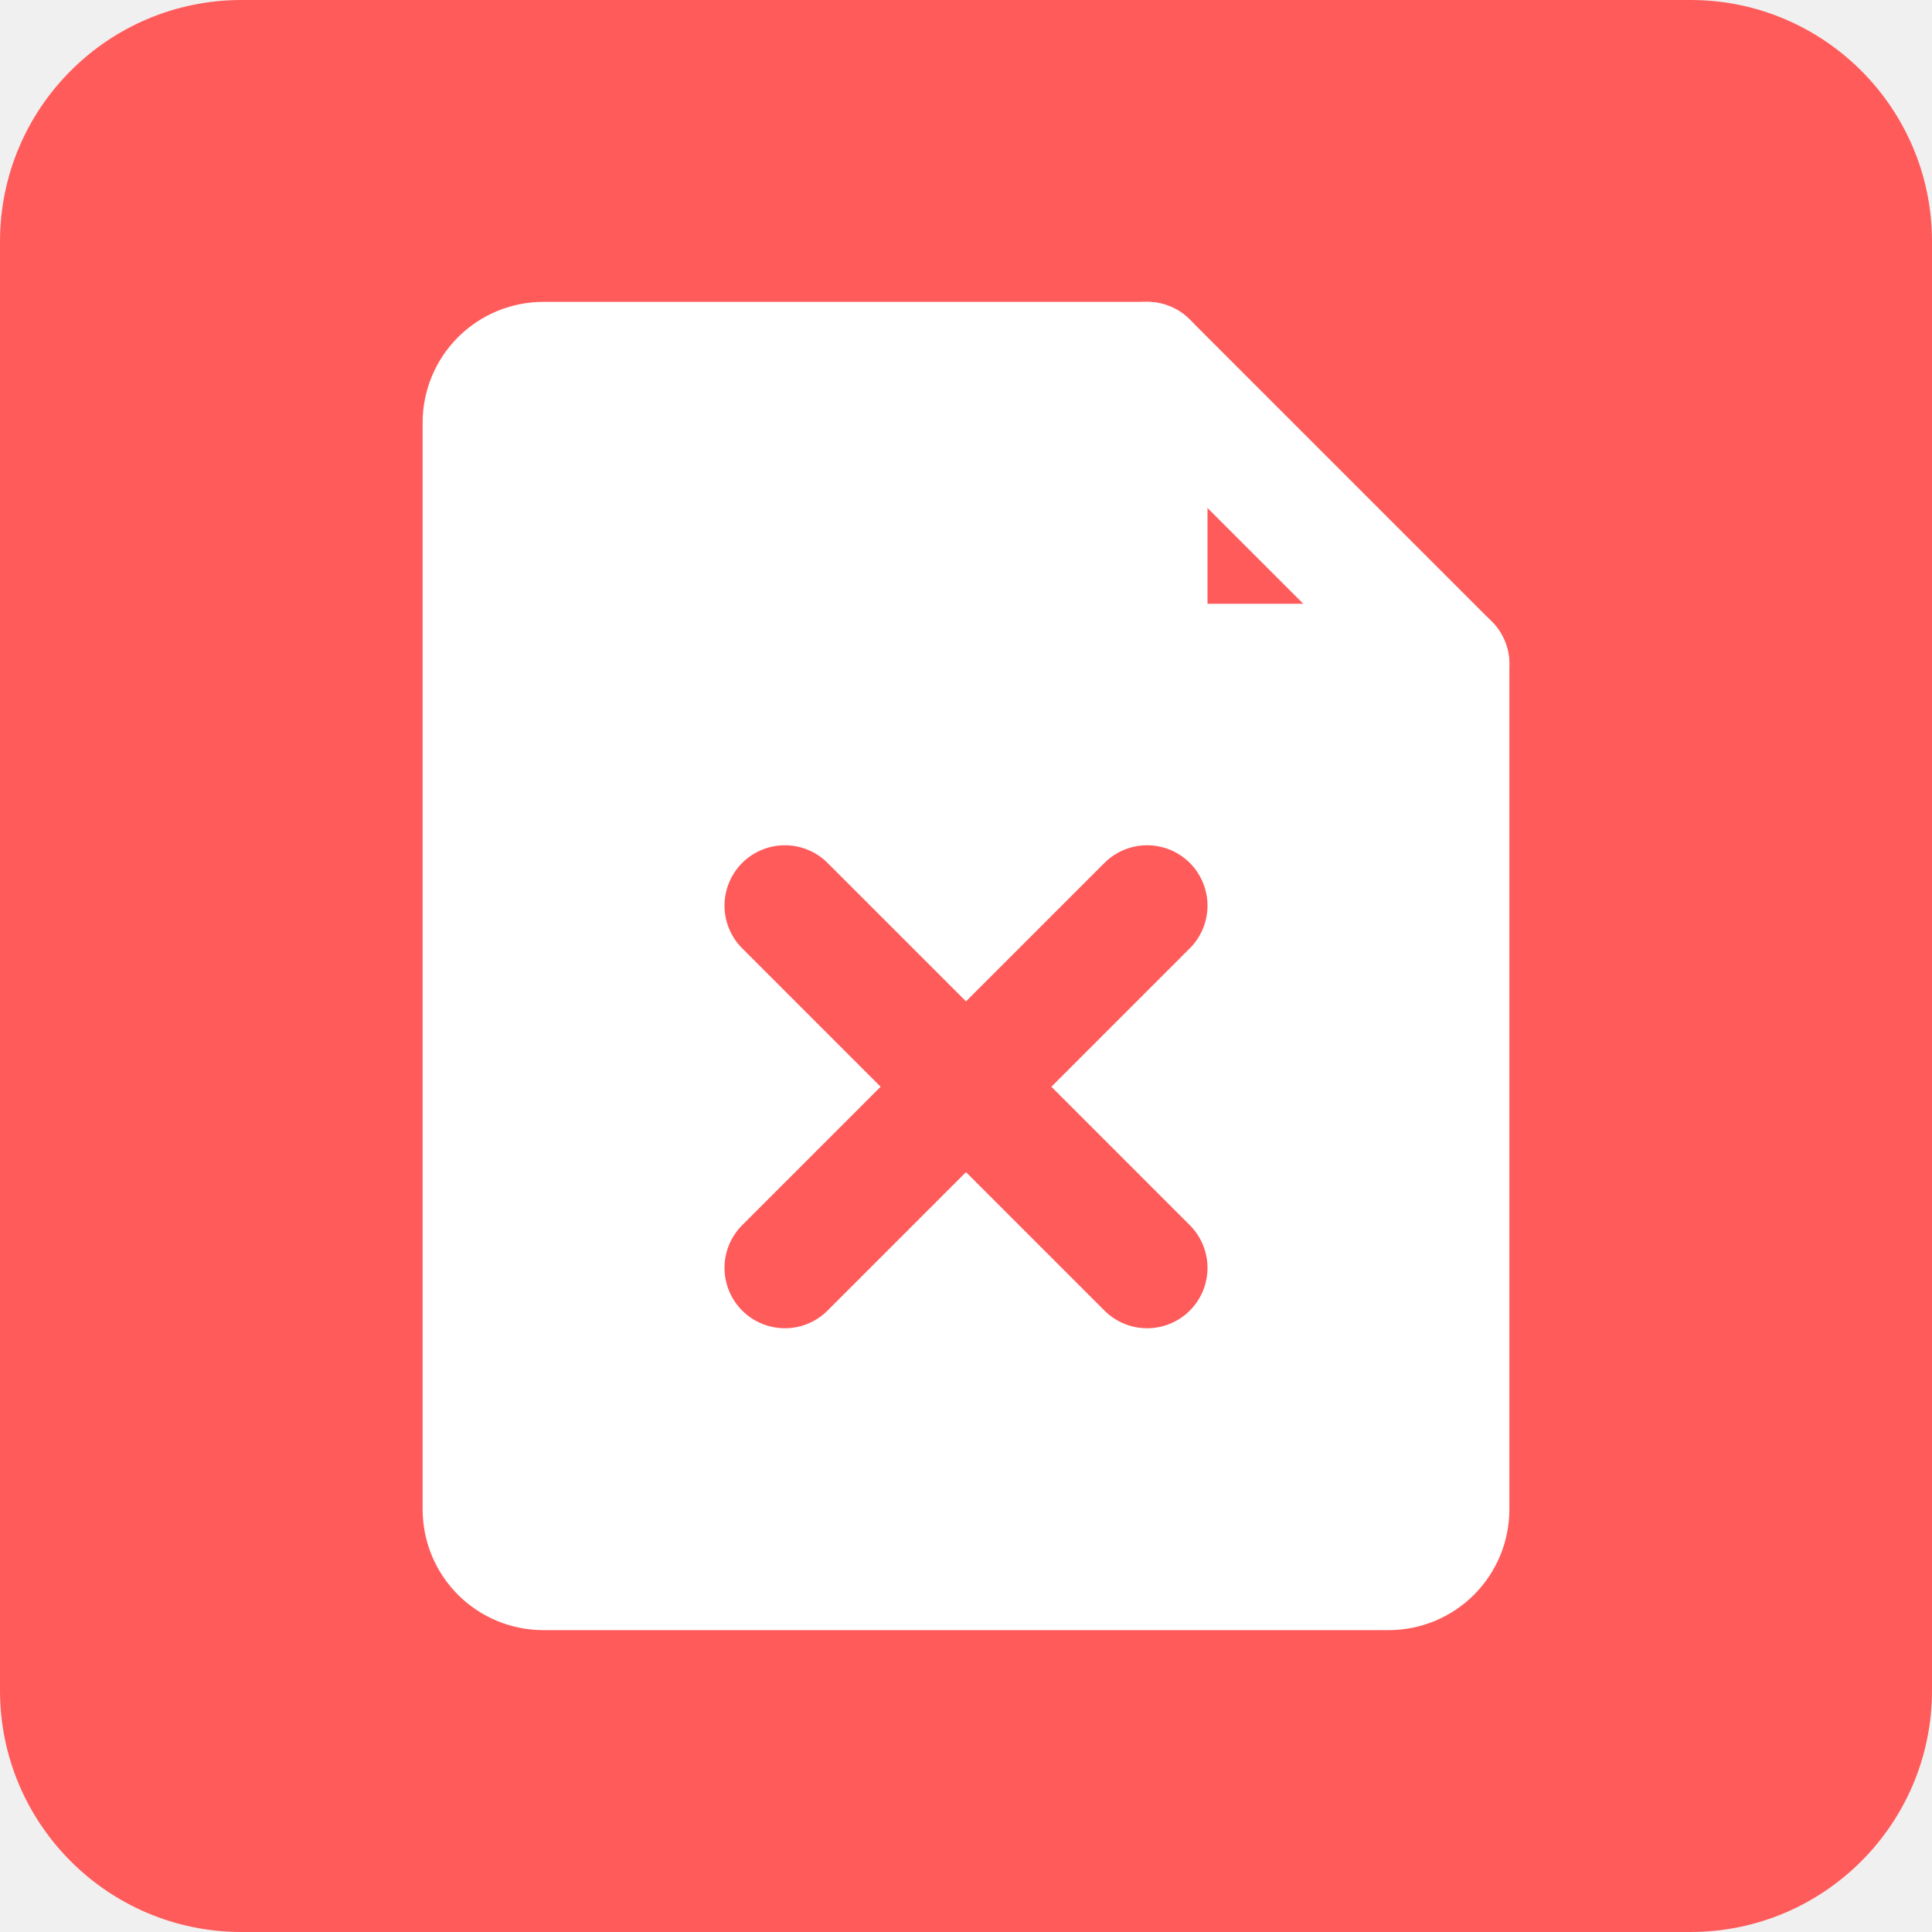
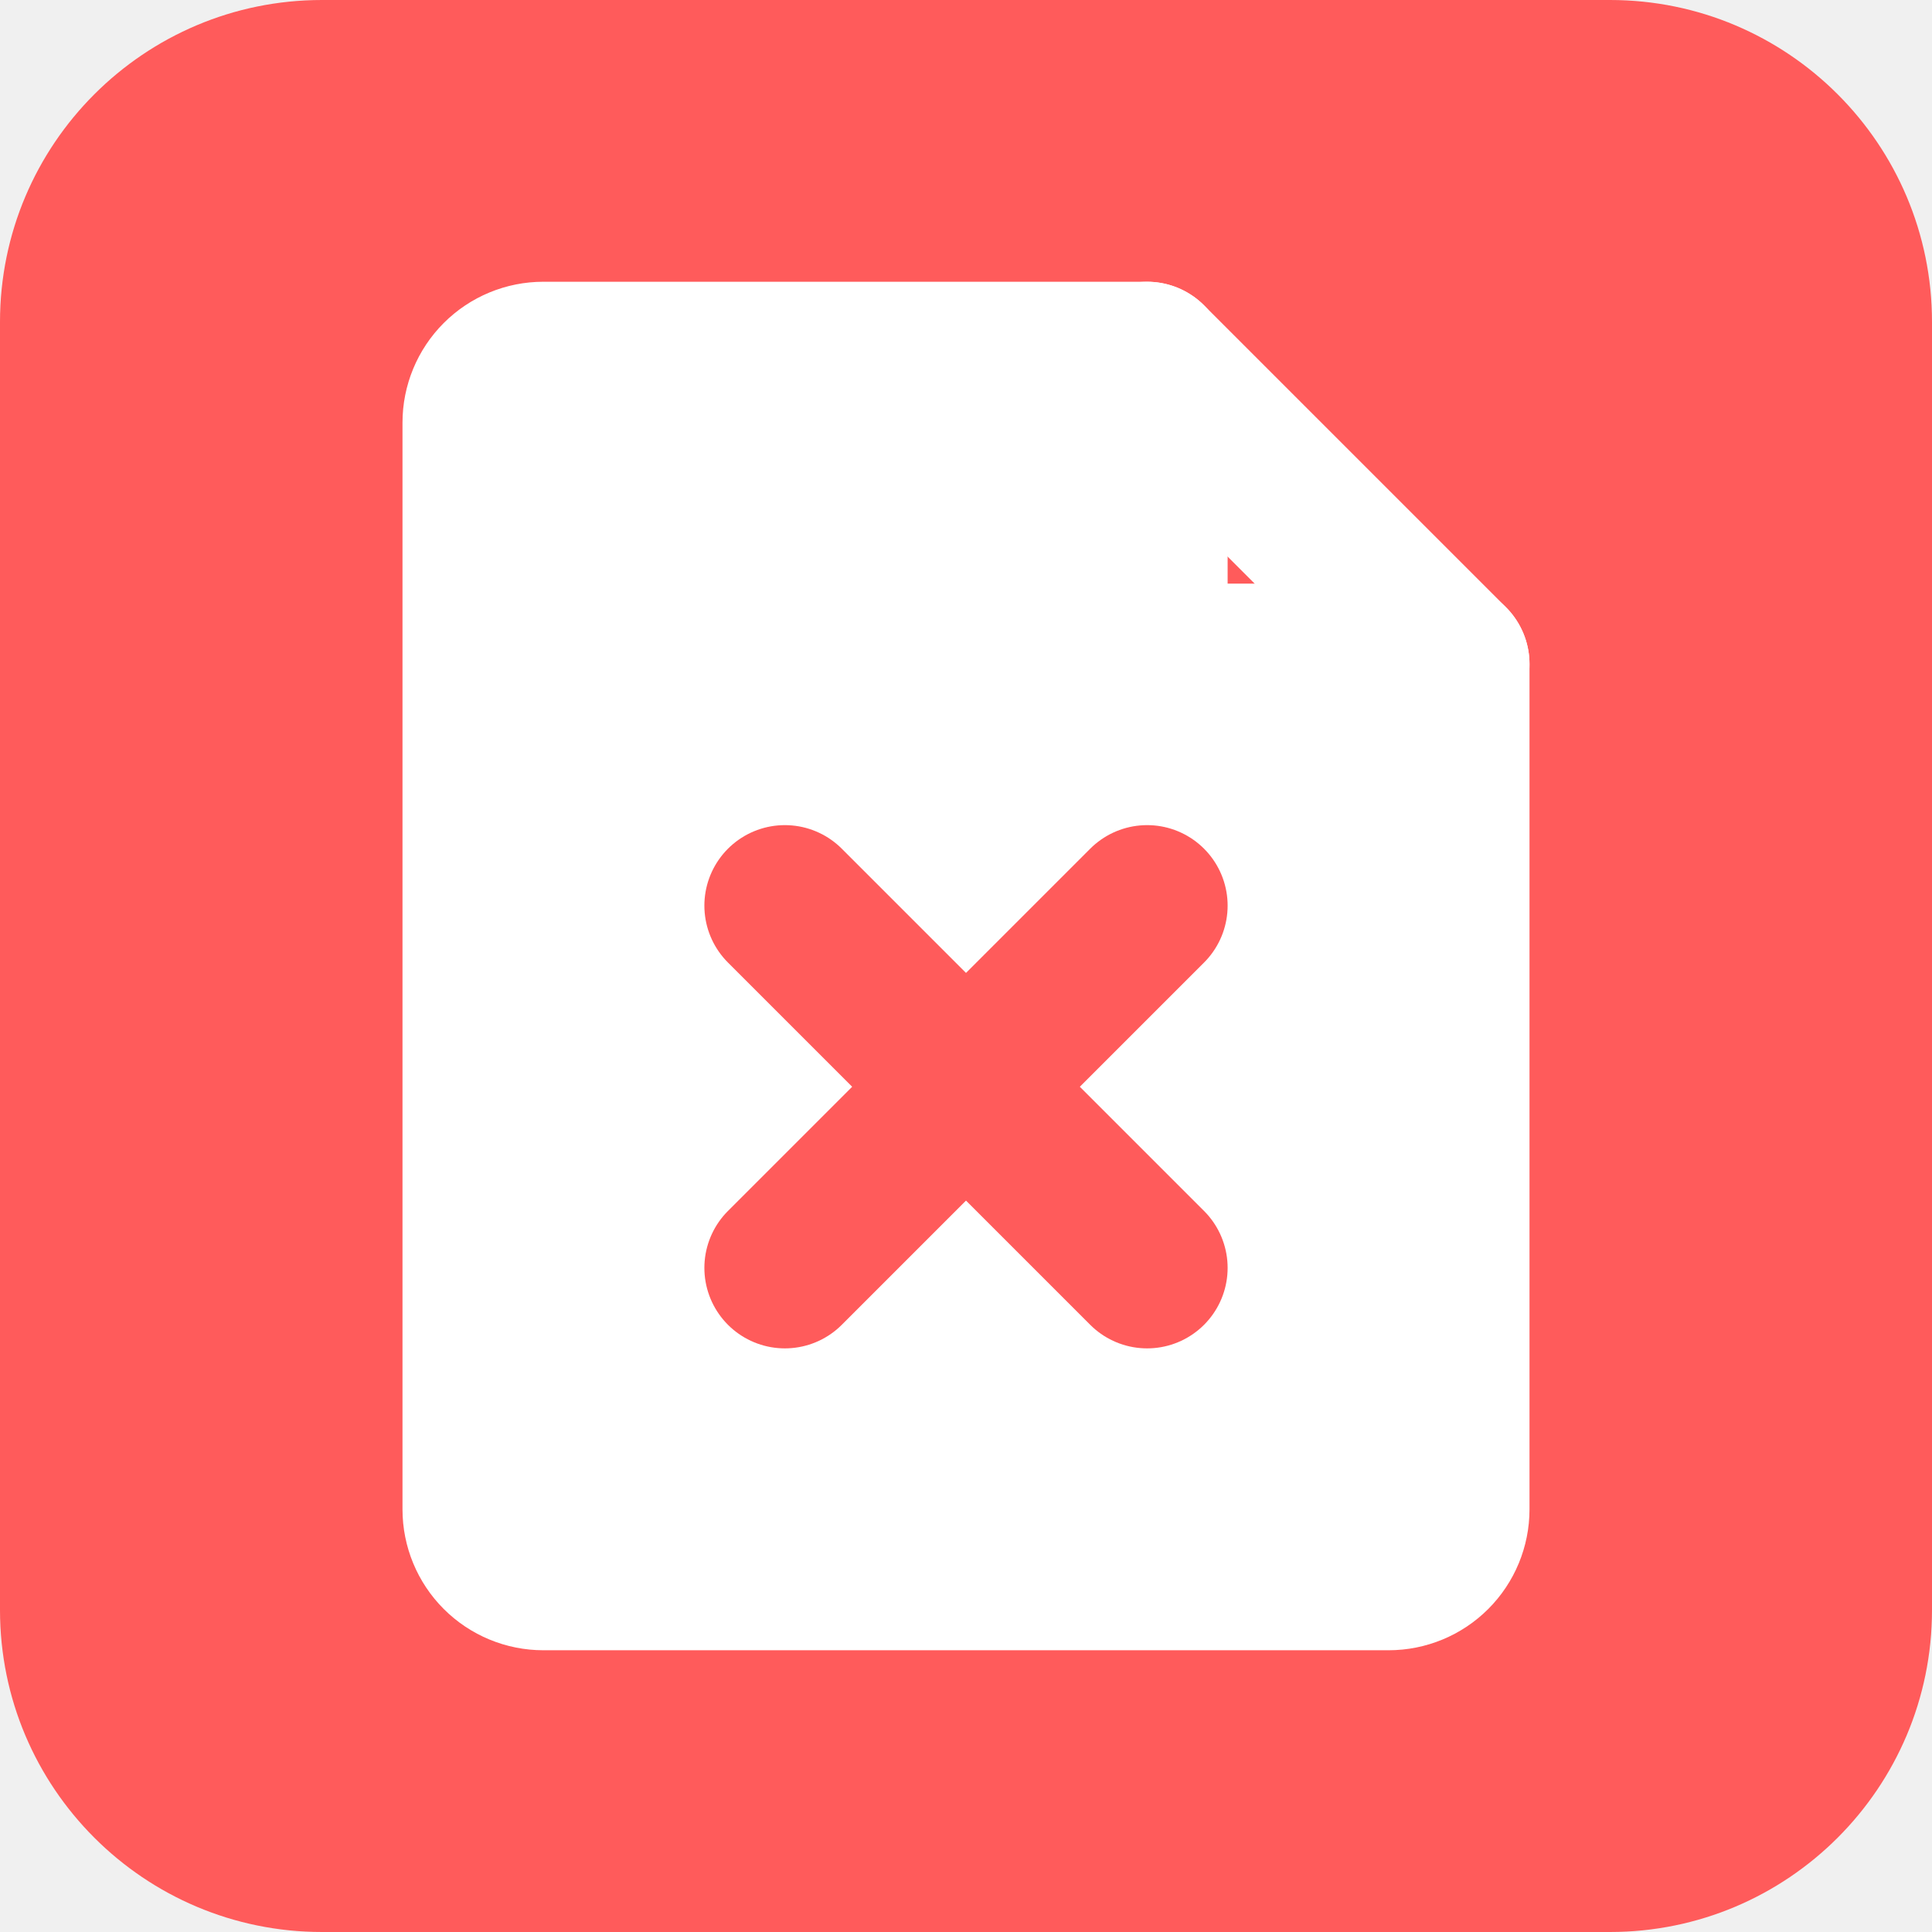
- <svg xmlns="http://www.w3.org/2000/svg" width="80" height="80" viewBox="0 0 80 80" fill="none">
-   <rect width="80" height="80" rx="10" fill="#FF5B5B" />
-   <mask id="mask0_49_26" style="mask-type:luminance" maskUnits="userSpaceOnUse" x="17" y="12" width="46" height="56">
-     <path d="M22.5 65H57.5C58.163 65 58.799 64.737 59.268 64.268C59.737 63.799 60 63.163 60 62.5V27.5H47.5V15H22.5C21.837 15 21.201 15.263 20.732 15.732C20.263 16.201 20 16.837 20 17.5V62.5C20 63.163 20.263 63.799 20.732 64.268C21.201 64.737 21.837 65 22.5 65Z" fill="white" stroke="white" stroke-width="5" stroke-linecap="round" stroke-linejoin="round" />
-     <path d="M47.5 15L60 27.5" stroke="white" stroke-width="5" stroke-linecap="round" stroke-linejoin="round" />
-     <path d="M32.5 37.5L47.5 52.5M47.5 37.5L32.5 52.5" stroke="black" stroke-width="5" stroke-linecap="round" stroke-linejoin="round" />
+ <svg xmlns="http://www.w3.org/2000/svg" width="60" height="60" viewBox="0 0 60 60" fill="none">
+   <rect width="60" height="60" rx="10" fill="#FF5B5B" />
+   <mask id="mask0_49_26" style="mask-type:luminance" maskUnits="userSpaceOnUse" x="12" y="8" width="36" height="44">
+     <path d="M16.875 48.75H43.125C43.622 48.75 44.099 48.553 44.451 48.201C44.803 47.849 45 47.372 45 46.875V20.625H35.625V11.25H16.875C16.378 11.25 15.901 11.447 15.549 11.799C15.197 12.151 15 12.628 15 13.125V46.875C15 47.372 15.197 47.849 15.549 48.201C15.901 48.553 16.378 48.75 16.875 48.75Z" fill="white" stroke="white" stroke-width="5" stroke-linecap="round" stroke-linejoin="round" />
+     <path d="M35.625 11.25L45 20.625" stroke="white" stroke-width="5" stroke-linecap="round" stroke-linejoin="round" />
+     <path d="M24.375 28.125L35.625 39.375M35.625 28.125L24.375 39.375" stroke="black" stroke-width="5" stroke-linecap="round" stroke-linejoin="round" />
  </mask>
  <g mask="url(#mask0_49_26)">
-     <path d="M10 10H70V70H10V10Z" fill="white" />
+     <path d="M7.5 7.5H52.5V52.5H7.5V7.5Z" fill="white" />
  </g>
</svg>
